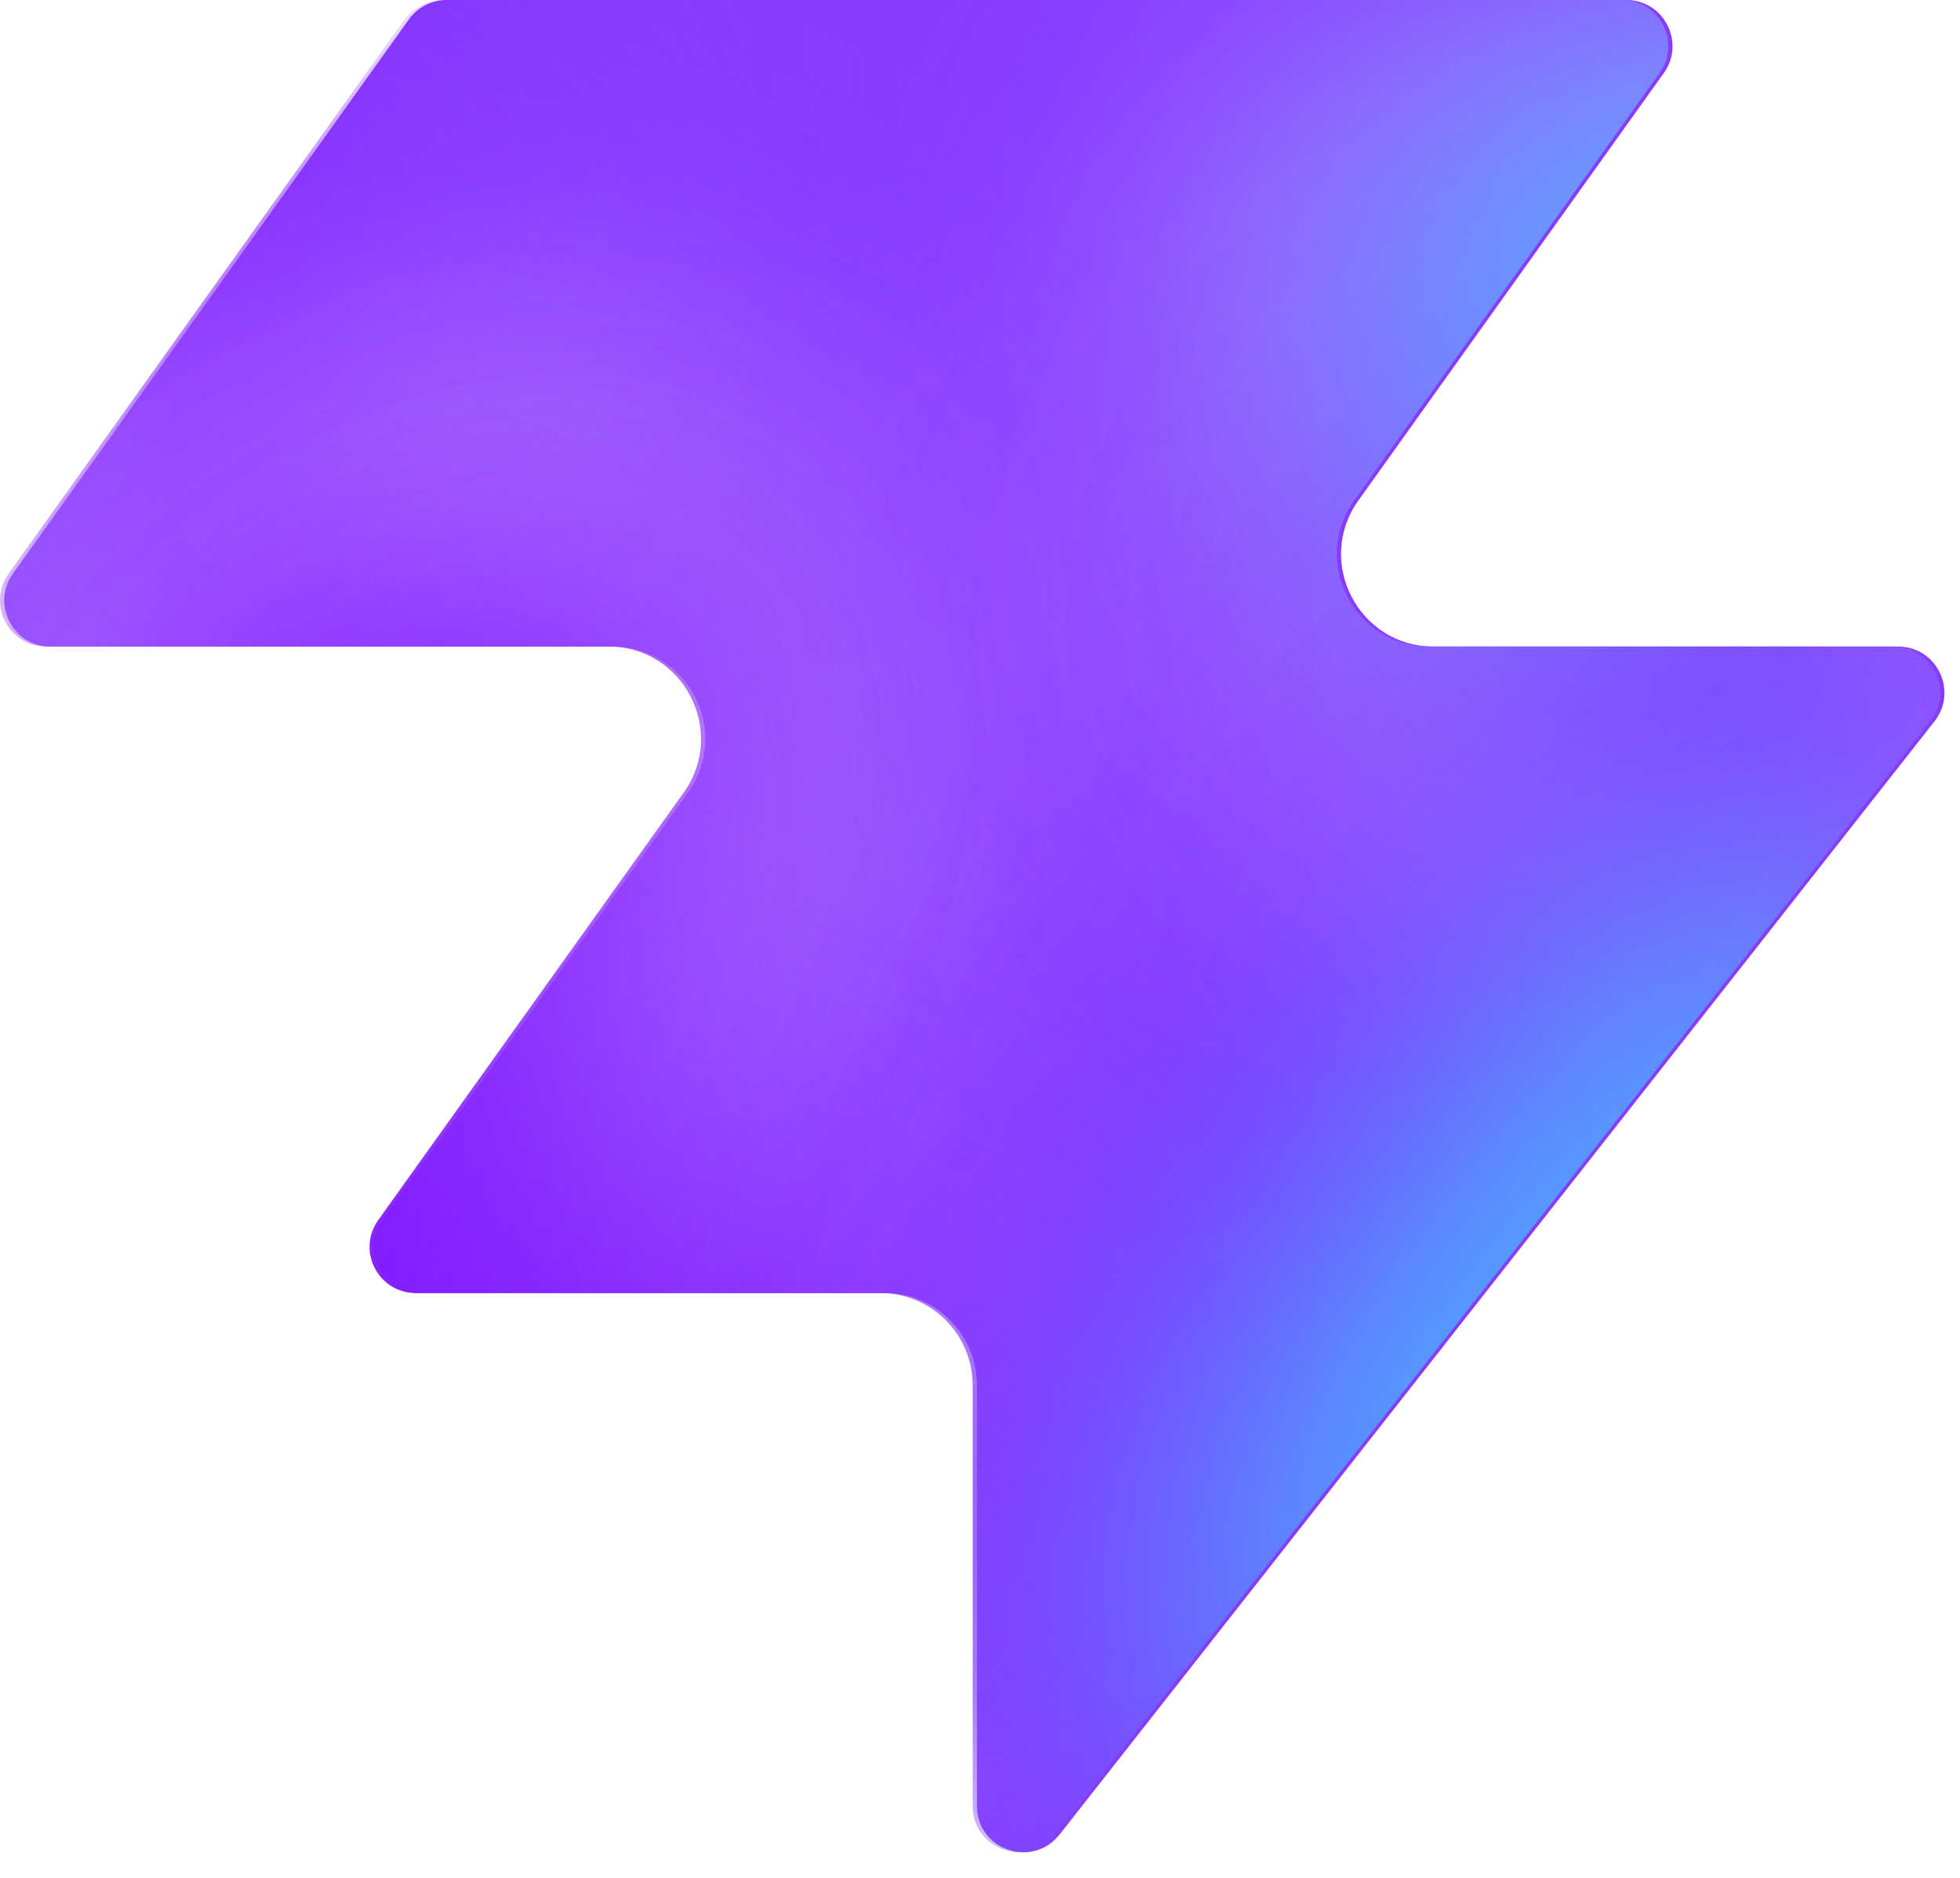
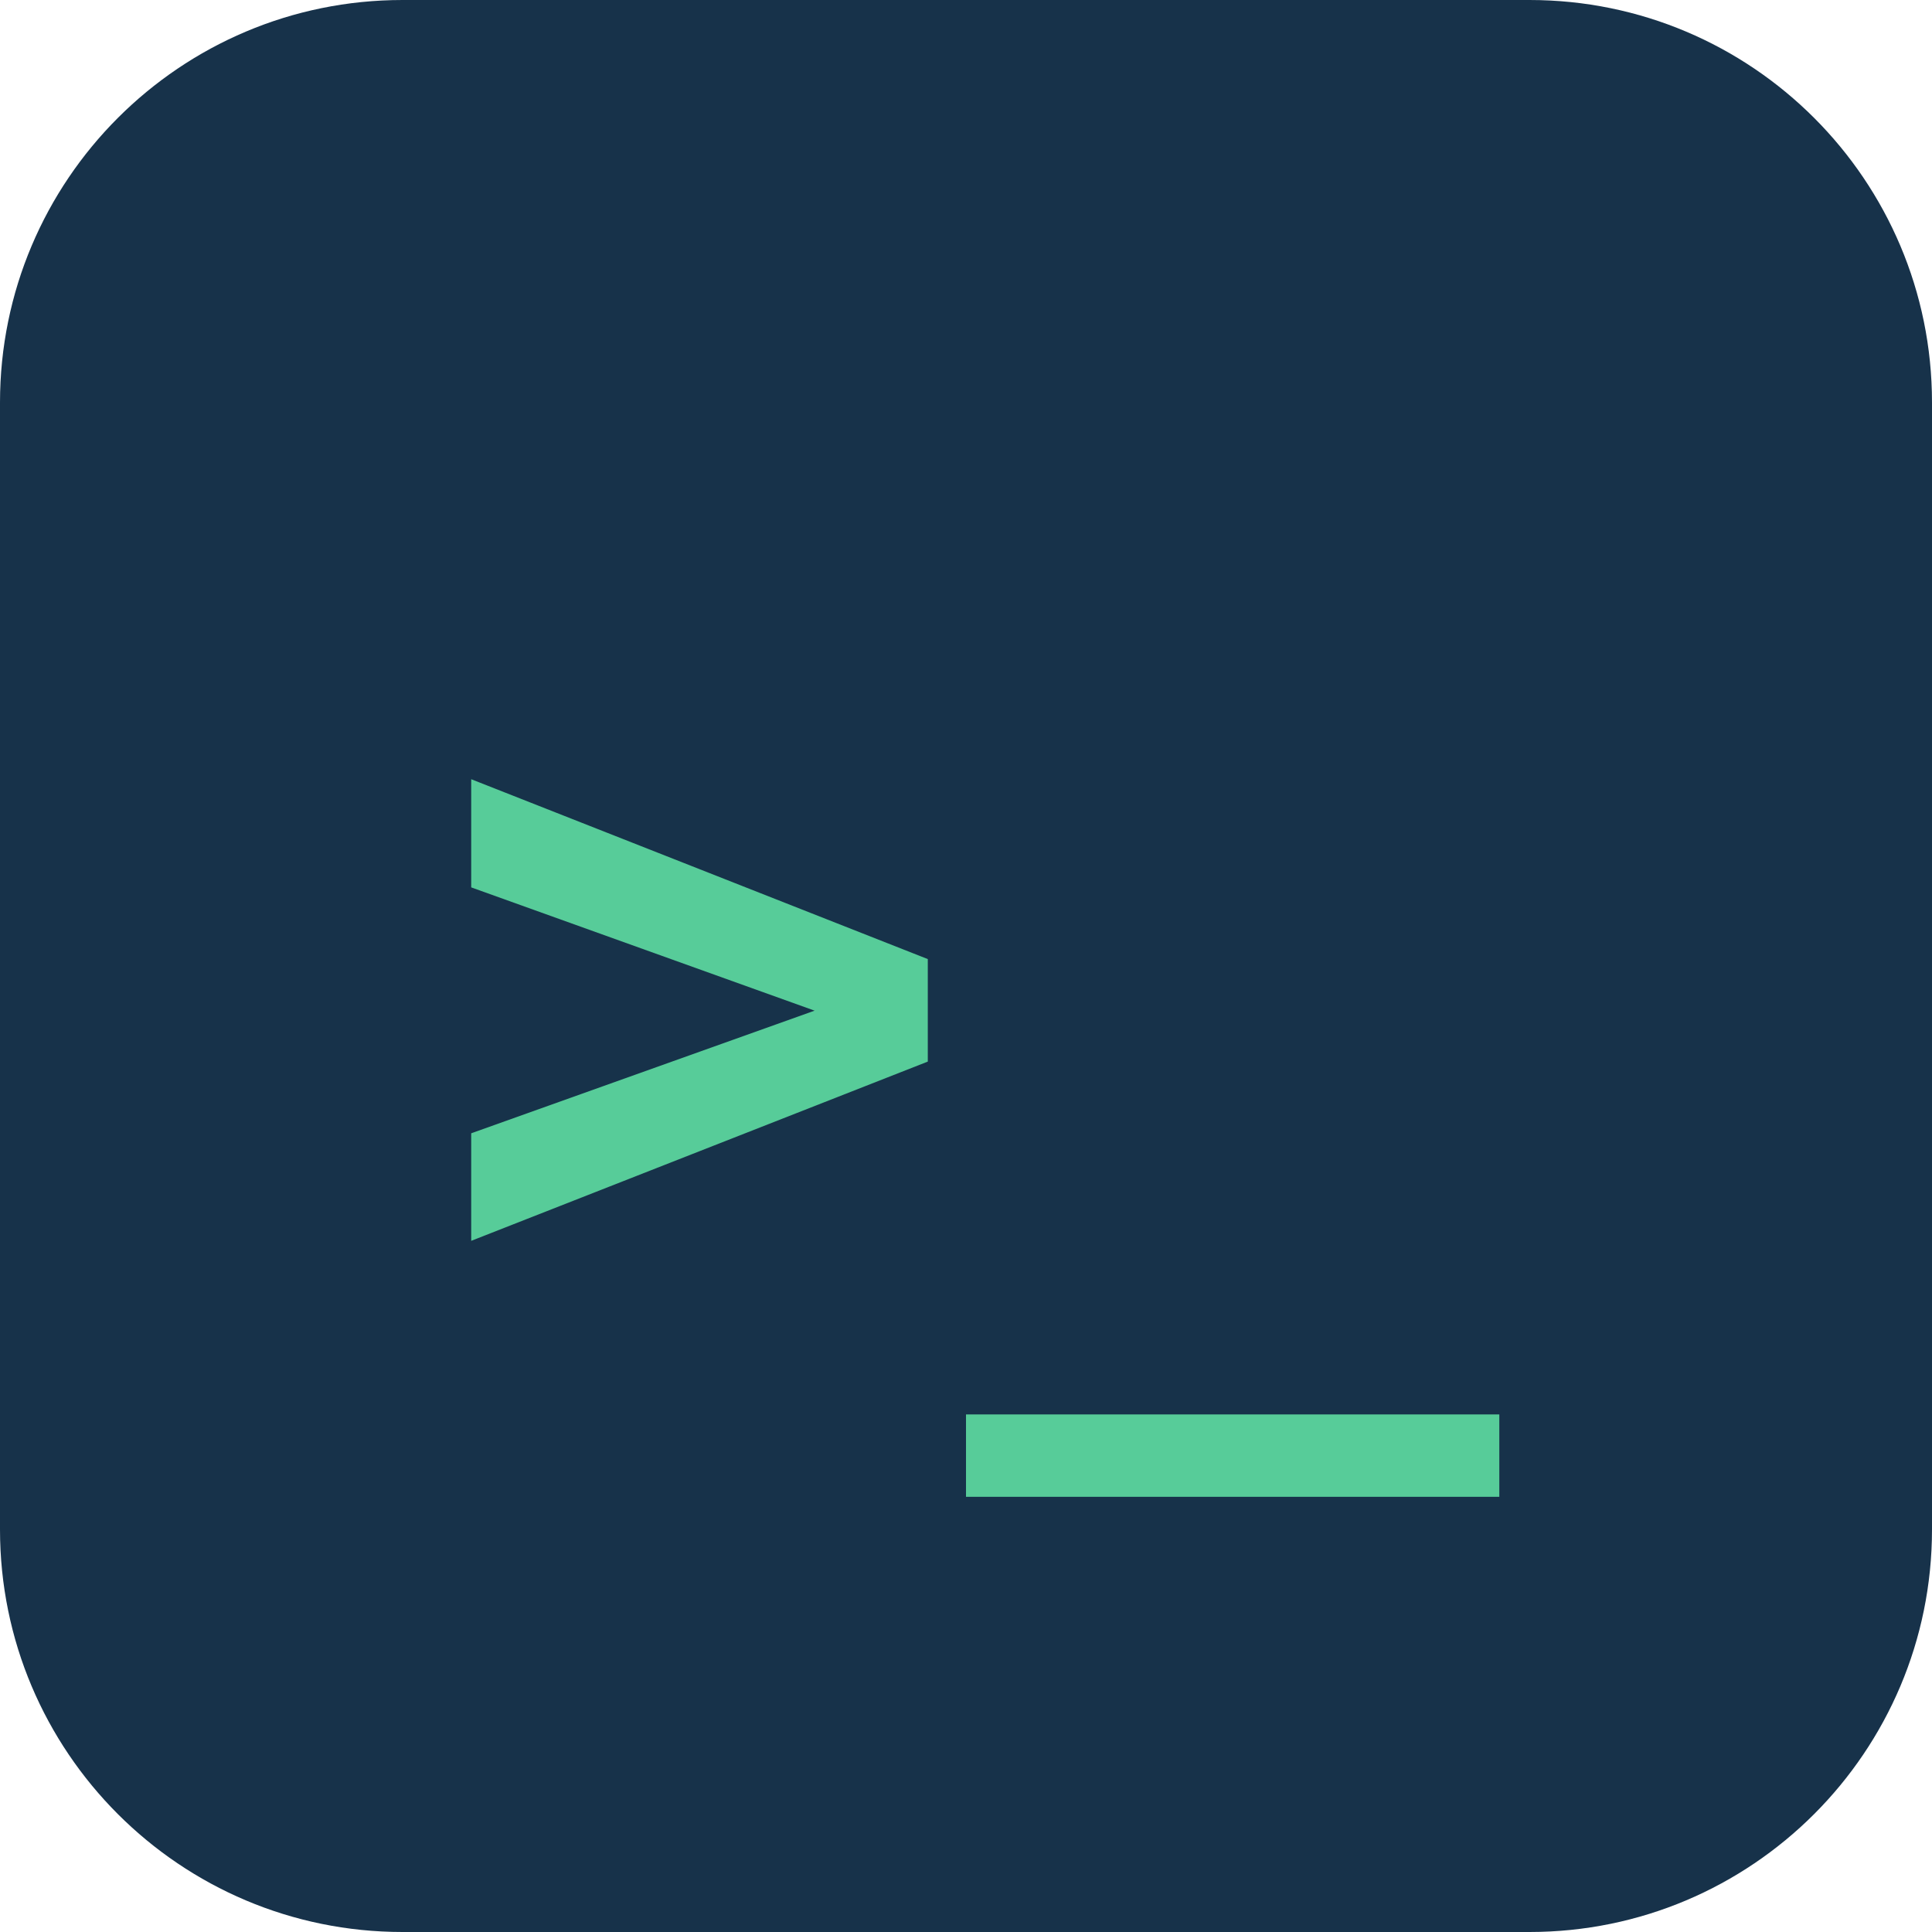
- <svg xmlns="http://www.w3.org/2000/svg" width="48" height="46" fill="none" viewBox="0 0 48 46">
-   <path fill="#863bff" d="M25.946 44.938c-.664.845-2.021.375-2.021-.698V33.937a2.26 2.26 0 0 0-2.262-2.262H10.287c-.92 0-1.456-1.04-.92-1.788l7.48-10.471c1.07-1.497 0-3.578-1.842-3.578H1.237c-.92 0-1.456-1.04-.92-1.788L10.013.474c.214-.297.556-.474.92-.474h28.894c.92 0 1.456 1.04.92 1.788l-7.48 10.471c-1.07 1.498 0 3.579 1.842 3.579h11.377c.943 0 1.473 1.088.89 1.83L25.947 44.94z" style="fill:#863bff;fill:color(display-p3 .525 .23 1);fill-opacity:1" />
-   <mask id="a" width="48" height="46" x="0" y="0" maskUnits="userSpaceOnUse" style="mask-type:alpha">
-     <path fill="#000" d="M25.842 44.938c-.664.844-2.021.375-2.021-.698V33.937a2.26 2.26 0 0 0-2.262-2.262H10.183c-.92 0-1.456-1.04-.92-1.788l7.48-10.471c1.07-1.498 0-3.579-1.842-3.579H1.133c-.92 0-1.456-1.04-.92-1.787L9.91.473c.214-.297.556-.474.92-.474h28.894c.92 0 1.456 1.04.92 1.788l-7.48 10.471c-1.07 1.498 0 3.578 1.842 3.578h11.377c.943 0 1.473 1.088.89 1.832L25.843 44.94z" style="fill:#000;fill-opacity:1" />
-   </mask>
-   <g mask="url(#a)">
-     <g filter="url(#b)">
-       <ellipse cx="5.508" cy="14.704" fill="#ede6ff" rx="5.508" ry="14.704" style="fill:#ede6ff;fill:color(display-p3 .927 .903 1);fill-opacity:1" transform="matrix(.00324 1 1 -.00324 -4.47 31.516)" />
-     </g>
-     <g filter="url(#c)">
-       <ellipse cx="10.399" cy="29.851" fill="#ede6ff" rx="10.399" ry="29.851" style="fill:#ede6ff;fill:color(display-p3 .927 .903 1);fill-opacity:1" transform="matrix(.00324 1 1 -.00324 -39.328 7.883)" />
-     </g>
-     <g filter="url(#d)">
-       <ellipse cx="5.508" cy="30.487" fill="#7e14ff" rx="5.508" ry="30.487" style="fill:#7e14ff;fill:color(display-p3 .492 .077 1);fill-opacity:1" transform="rotate(89.814 -25.913 -14.639)scale(1 -1)" />
-     </g>
-     <g filter="url(#e)">
-       <ellipse cx="5.508" cy="30.599" fill="#7e14ff" rx="5.508" ry="30.599" style="fill:#7e14ff;fill:color(display-p3 .492 .077 1);fill-opacity:1" transform="rotate(89.814 -32.644 -3.334)scale(1 -1)" />
-     </g>
-     <g filter="url(#f)">
-       <ellipse cx="5.508" cy="30.599" fill="#7e14ff" rx="5.508" ry="30.599" style="fill:#7e14ff;fill:color(display-p3 .492 .077 1);fill-opacity:1" transform="matrix(.00324 1 1 -.00324 -34.34 30.47)" />
-     </g>
-     <g filter="url(#g)">
-       <ellipse cx="14.072" cy="22.078" fill="#ede6ff" rx="14.072" ry="22.078" style="fill:#ede6ff;fill:color(display-p3 .927 .903 1);fill-opacity:1" transform="rotate(93.35 24.506 48.493)scale(-1 1)" />
-     </g>
-     <g filter="url(#h)">
-       <ellipse cx="3.47" cy="21.501" fill="#7e14ff" rx="3.47" ry="21.501" style="fill:#7e14ff;fill:color(display-p3 .492 .077 1);fill-opacity:1" transform="rotate(89.009 28.708 47.59)scale(-1 1)" />
-     </g>
-     <g filter="url(#i)">
-       <ellipse cx="3.47" cy="21.501" fill="#7e14ff" rx="3.47" ry="21.501" style="fill:#7e14ff;fill:color(display-p3 .492 .077 1);fill-opacity:1" transform="rotate(89.009 28.708 47.59)scale(-1 1)" />
-     </g>
-     <g filter="url(#j)">
-       <ellipse cx=".387" cy="8.972" fill="#7e14ff" rx="4.407" ry="29.108" style="fill:#7e14ff;fill:color(display-p3 .492 .077 1);fill-opacity:1" transform="rotate(39.51 .387 8.972)" />
-     </g>
-     <g filter="url(#k)">
-       <ellipse cx="47.523" cy="-6.092" fill="#7e14ff" rx="4.407" ry="29.108" style="fill:#7e14ff;fill:color(display-p3 .492 .077 1);fill-opacity:1" transform="rotate(37.892 47.523 -6.092)" />
-     </g>
-     <g filter="url(#l)">
-       <ellipse cx="41.412" cy="6.333" fill="#47bfff" rx="5.971" ry="9.665" style="fill:#47bfff;fill:color(display-p3 .28 .748 1);fill-opacity:1" transform="rotate(37.892 41.412 6.333)" />
-     </g>
-     <g filter="url(#m)">
-       <ellipse cx="-1.879" cy="38.332" fill="#7e14ff" rx="4.407" ry="29.108" style="fill:#7e14ff;fill:color(display-p3 .492 .077 1);fill-opacity:1" transform="rotate(37.892 -1.88 38.332)" />
-     </g>
-     <g filter="url(#n)">
-       <ellipse cx="-1.879" cy="38.332" fill="#7e14ff" rx="4.407" ry="29.108" style="fill:#7e14ff;fill:color(display-p3 .492 .077 1);fill-opacity:1" transform="rotate(37.892 -1.88 38.332)" />
-     </g>
-     <g filter="url(#o)">
-       <ellipse cx="35.651" cy="29.907" fill="#7e14ff" rx="4.407" ry="29.108" style="fill:#7e14ff;fill:color(display-p3 .492 .077 1);fill-opacity:1" transform="rotate(37.892 35.651 29.907)" />
-     </g>
-     <g filter="url(#p)">
-       <ellipse cx="38.418" cy="32.4" fill="#47bfff" rx="5.971" ry="15.297" style="fill:#47bfff;fill:color(display-p3 .28 .748 1);fill-opacity:1" transform="rotate(37.892 38.418 32.4)" />
-     </g>
-   </g>
-   <defs>
-     <filter id="b" width="60.045" height="41.654" x="-19.77" y="16.149" color-interpolation-filters="sRGB" filterUnits="userSpaceOnUse">
-       <feFlood flood-opacity="0" result="BackgroundImageFix" />
-       <feBlend in="SourceGraphic" in2="BackgroundImageFix" result="shape" />
-       <feGaussianBlur result="effect1_foregroundBlur_2002_17158" stdDeviation="7.659" />
-     </filter>
-     <filter id="c" width="90.34" height="51.437" x="-54.613" y="-7.533" color-interpolation-filters="sRGB" filterUnits="userSpaceOnUse">
-       <feFlood flood-opacity="0" result="BackgroundImageFix" />
-       <feBlend in="SourceGraphic" in2="BackgroundImageFix" result="shape" />
-       <feGaussianBlur result="effect1_foregroundBlur_2002_17158" stdDeviation="7.659" />
-     </filter>
-     <filter id="d" width="79.355" height="29.4" x="-49.64" y="2.03" color-interpolation-filters="sRGB" filterUnits="userSpaceOnUse">
-       <feFlood flood-opacity="0" result="BackgroundImageFix" />
-       <feBlend in="SourceGraphic" in2="BackgroundImageFix" result="shape" />
-       <feGaussianBlur result="effect1_foregroundBlur_2002_17158" stdDeviation="4.596" />
-     </filter>
-     <filter id="e" width="79.579" height="29.4" x="-45.045" y="20.029" color-interpolation-filters="sRGB" filterUnits="userSpaceOnUse">
-       <feFlood flood-opacity="0" result="BackgroundImageFix" />
-       <feBlend in="SourceGraphic" in2="BackgroundImageFix" result="shape" />
-       <feGaussianBlur result="effect1_foregroundBlur_2002_17158" stdDeviation="4.596" />
-     </filter>
-     <filter id="f" width="79.579" height="29.4" x="-43.513" y="21.178" color-interpolation-filters="sRGB" filterUnits="userSpaceOnUse">
-       <feFlood flood-opacity="0" result="BackgroundImageFix" />
-       <feBlend in="SourceGraphic" in2="BackgroundImageFix" result="shape" />
-       <feGaussianBlur result="effect1_foregroundBlur_2002_17158" stdDeviation="4.596" />
-     </filter>
-     <filter id="g" width="74.749" height="58.852" x="15.756" y="-17.901" color-interpolation-filters="sRGB" filterUnits="userSpaceOnUse">
-       <feFlood flood-opacity="0" result="BackgroundImageFix" />
-       <feBlend in="SourceGraphic" in2="BackgroundImageFix" result="shape" />
-       <feGaussianBlur result="effect1_foregroundBlur_2002_17158" stdDeviation="7.659" />
-     </filter>
-     <filter id="h" width="61.377" height="25.362" x="23.548" y="2.284" color-interpolation-filters="sRGB" filterUnits="userSpaceOnUse">
-       <feFlood flood-opacity="0" result="BackgroundImageFix" />
-       <feBlend in="SourceGraphic" in2="BackgroundImageFix" result="shape" />
-       <feGaussianBlur result="effect1_foregroundBlur_2002_17158" stdDeviation="4.596" />
-     </filter>
-     <filter id="i" width="61.377" height="25.362" x="23.548" y="2.284" color-interpolation-filters="sRGB" filterUnits="userSpaceOnUse">
-       <feFlood flood-opacity="0" result="BackgroundImageFix" />
-       <feBlend in="SourceGraphic" in2="BackgroundImageFix" result="shape" />
-       <feGaussianBlur result="effect1_foregroundBlur_2002_17158" stdDeviation="4.596" />
-     </filter>
-     <filter id="j" width="56.045" height="63.649" x="-27.636" y="-22.853" color-interpolation-filters="sRGB" filterUnits="userSpaceOnUse">
-       <feFlood flood-opacity="0" result="BackgroundImageFix" />
-       <feBlend in="SourceGraphic" in2="BackgroundImageFix" result="shape" />
-       <feGaussianBlur result="effect1_foregroundBlur_2002_17158" stdDeviation="4.596" />
-     </filter>
-     <filter id="k" width="54.814" height="64.646" x="20.116" y="-38.415" color-interpolation-filters="sRGB" filterUnits="userSpaceOnUse">
-       <feFlood flood-opacity="0" result="BackgroundImageFix" />
-       <feBlend in="SourceGraphic" in2="BackgroundImageFix" result="shape" />
-       <feGaussianBlur result="effect1_foregroundBlur_2002_17158" stdDeviation="4.596" />
-     </filter>
-     <filter id="l" width="33.541" height="35.313" x="24.641" y="-11.323" color-interpolation-filters="sRGB" filterUnits="userSpaceOnUse">
-       <feFlood flood-opacity="0" result="BackgroundImageFix" />
-       <feBlend in="SourceGraphic" in2="BackgroundImageFix" result="shape" />
-       <feGaussianBlur result="effect1_foregroundBlur_2002_17158" stdDeviation="4.596" />
-     </filter>
-     <filter id="m" width="54.814" height="64.646" x="-29.286" y="6.009" color-interpolation-filters="sRGB" filterUnits="userSpaceOnUse">
-       <feFlood flood-opacity="0" result="BackgroundImageFix" />
-       <feBlend in="SourceGraphic" in2="BackgroundImageFix" result="shape" />
-       <feGaussianBlur result="effect1_foregroundBlur_2002_17158" stdDeviation="4.596" />
-     </filter>
-     <filter id="n" width="54.814" height="64.646" x="-29.286" y="6.009" color-interpolation-filters="sRGB" filterUnits="userSpaceOnUse">
-       <feFlood flood-opacity="0" result="BackgroundImageFix" />
-       <feBlend in="SourceGraphic" in2="BackgroundImageFix" result="shape" />
-       <feGaussianBlur result="effect1_foregroundBlur_2002_17158" stdDeviation="4.596" />
-     </filter>
-     <filter id="o" width="54.814" height="64.646" x="8.244" y="-2.416" color-interpolation-filters="sRGB" filterUnits="userSpaceOnUse">
-       <feFlood flood-opacity="0" result="BackgroundImageFix" />
-       <feBlend in="SourceGraphic" in2="BackgroundImageFix" result="shape" />
-       <feGaussianBlur result="effect1_foregroundBlur_2002_17158" stdDeviation="4.596" />
-     </filter>
-     <filter id="p" width="39.409" height="43.623" x="18.713" y="10.588" color-interpolation-filters="sRGB" filterUnits="userSpaceOnUse">
-       <feFlood flood-opacity="0" result="BackgroundImageFix" />
-       <feBlend in="SourceGraphic" in2="BackgroundImageFix" result="shape" />
-       <feGaussianBlur result="effect1_foregroundBlur_2002_17158" stdDeviation="4.596" />
-     </filter>
-   </defs>
+ <svg xmlns="http://www.w3.org/2000/svg" viewBox="0 0 48 48">
+   <rect width="48" height="48" rx="10" fill="#17324a" />
+   <text x="24" y="32" font-family="'JetBrains Mono', ui-monospace, monospace" font-size="22" font-weight="700" fill="#57cc99" text-anchor="middle">&gt;_</text>
</svg>
